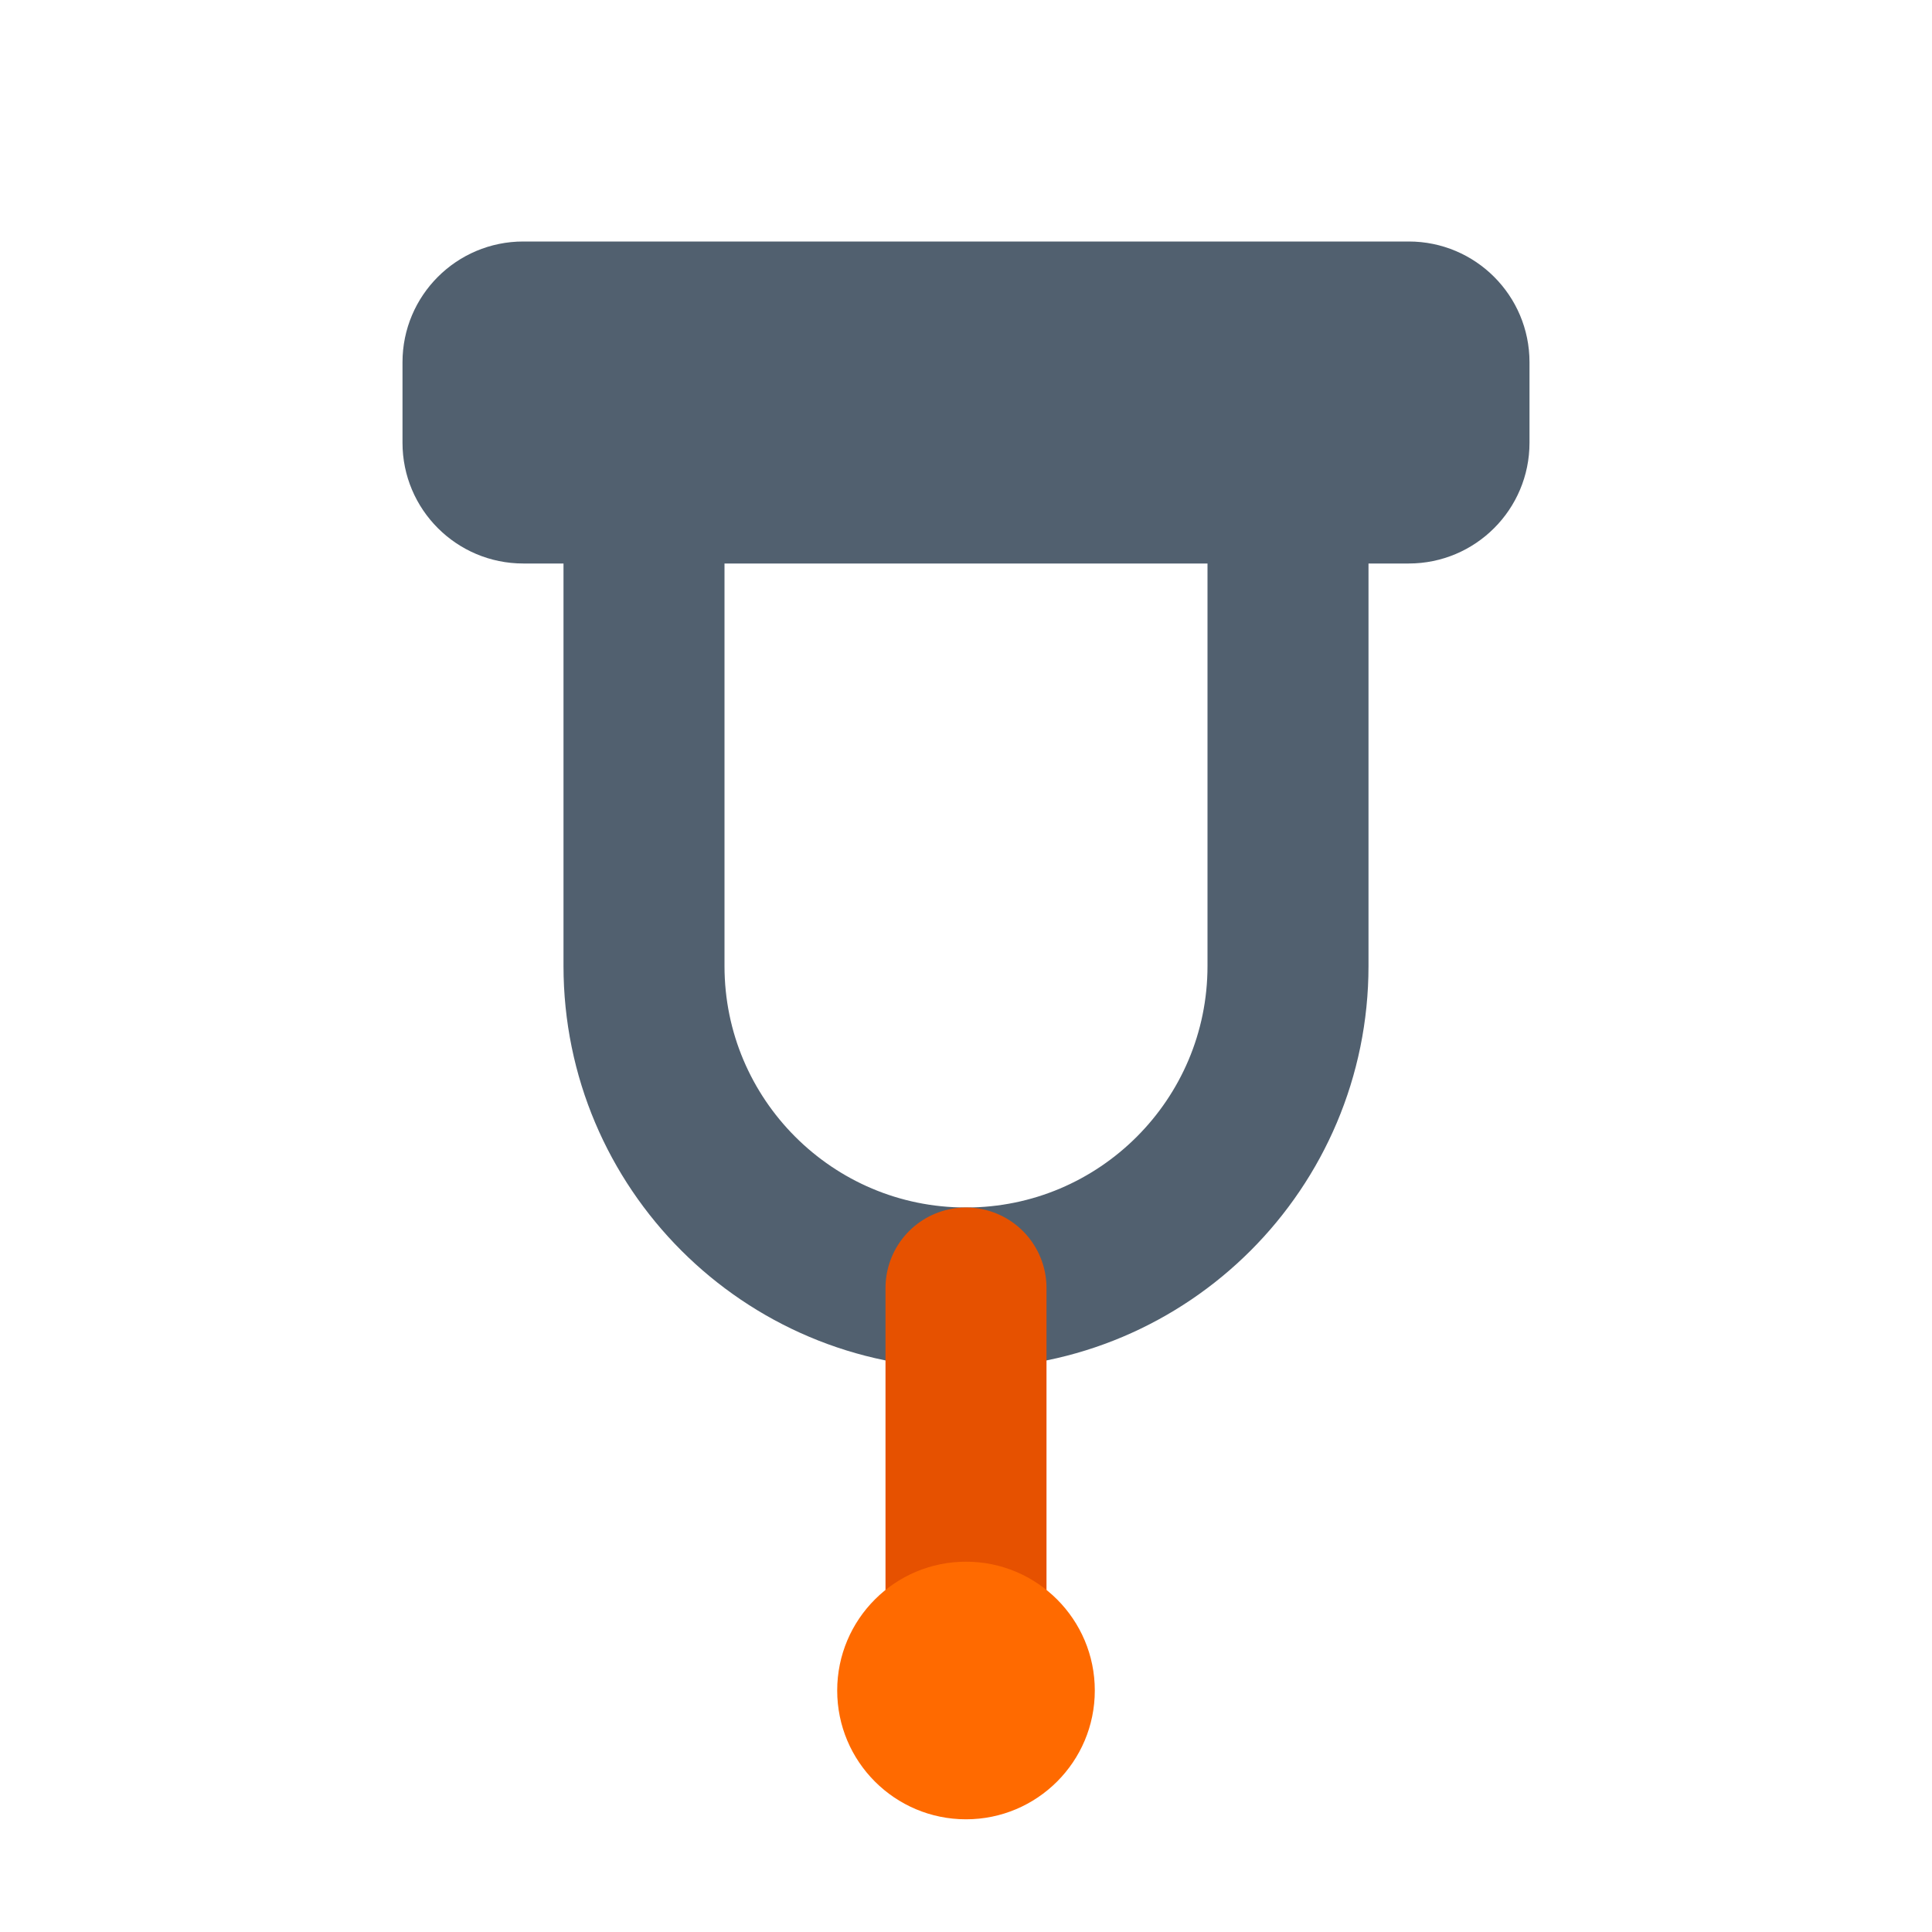
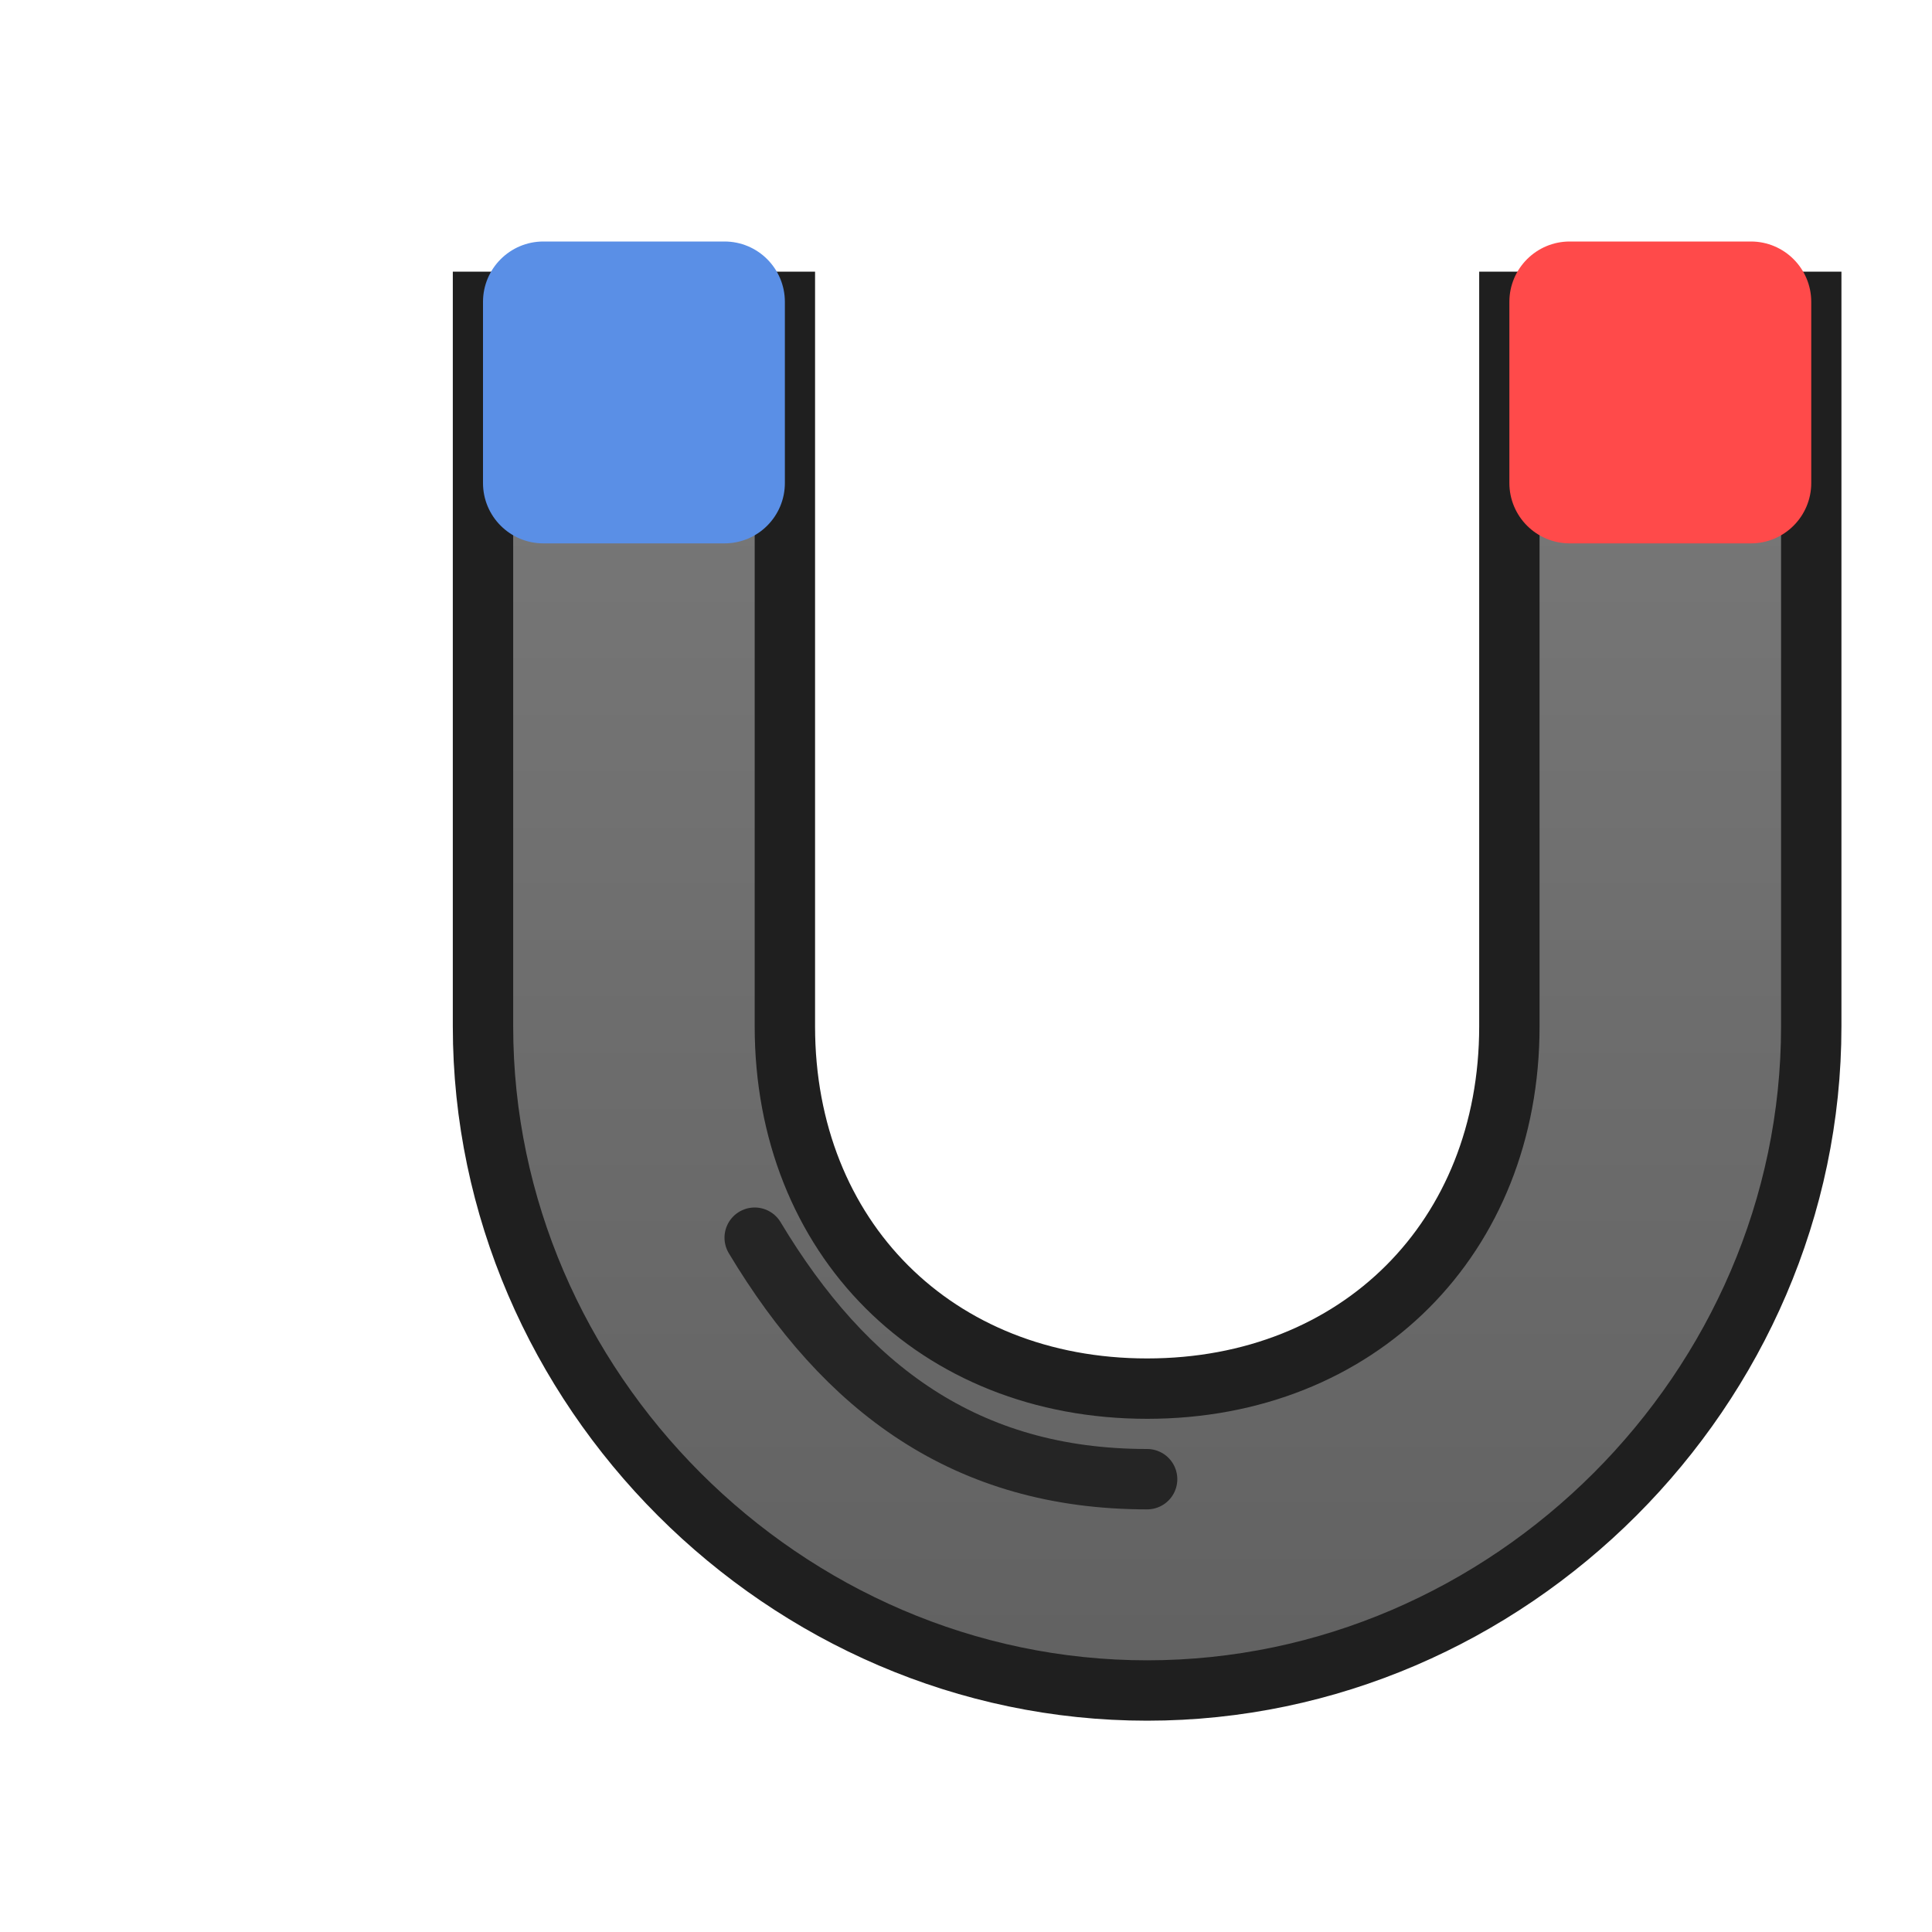
- <svg xmlns="http://www.w3.org/2000/svg" width="24" height="24" viewBox="0 0 24 24">
-   <rect x="5" y="3" width="14" height="4" rx="1.5" fill="#51606f" />
-   <path d="M8 7v5a4 4 0 0 0 8 0V7" fill="none" stroke="#51606f" stroke-width="2" stroke-linecap="round" />
-   <path d="M12 16v4" stroke="#e65100" stroke-width="2" stroke-linecap="round" />
-   <circle cx="12" cy="21" r="1.6" fill="#ff6a00" />
+ <svg xmlns="http://www.w3.org/2000/svg" width="64" height="64" viewBox="0 0 64 64">
+   <defs>
+     <linearGradient id="gBody" x1="0" y1="0" x2="0" y2="1">
+       <stop offset="0" stop-color="#7a7a7a" />
+       <stop offset="1" stop-color="#616161" />
+     </linearGradient>
+   </defs>
+   <path d="M16 10h10v24c0 7 5 12 12 12s12-5 12-12V10h10v24c0 12-10 22-22 22S16 46 16 34V10z" fill="url(#gBody)" stroke="#1f1f1f" stroke-width="2" />
+   <rect x="16" y="8" width="10" height="10" rx="2" fill="#5a8fe6" />
+   <rect x="50" y="8" width="10" height="10" rx="2" fill="#ff4a4a" />
+   <path d="M25 41c3 5 7 8 13 8" fill="none" stroke="#252525" stroke-width="2" stroke-linecap="round" />
</svg>
